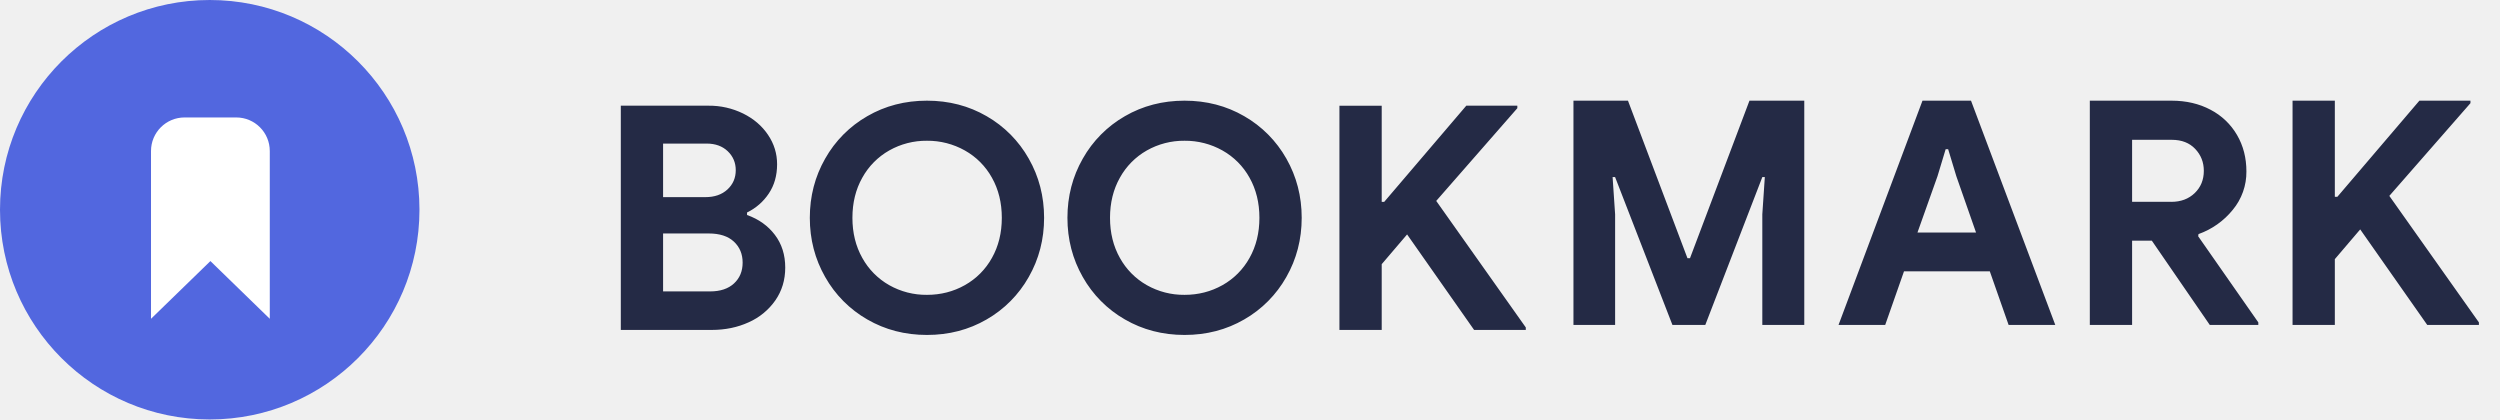
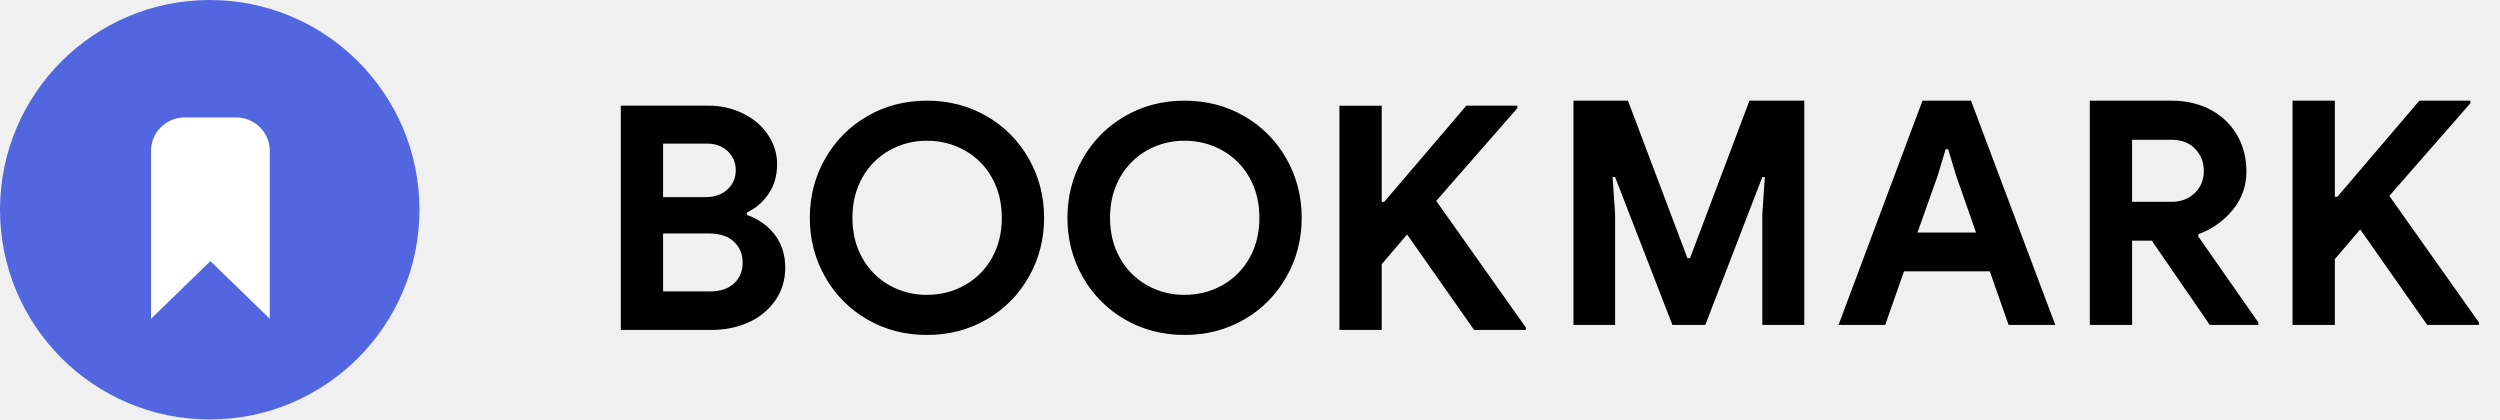
<svg xmlns="http://www.w3.org/2000/svg" width="149" height="25" fill="none">
-   <path fill="#242A45" fill-rule="evenodd" d="M51.69 19.039c1.065.616 2.25.924 3.557.924 1.306 0 2.492-.308 3.556-.924a6.71 6.71 0 0 0 2.51-2.53c.61-1.07.915-2.246.915-3.528 0-1.281-.305-2.457-.915-3.528a6.71 6.71 0 0 0-2.51-2.529C57.739 6.308 56.553 6 55.247 6c-1.307 0-2.492.308-3.556.924a6.711 6.711 0 0 0-2.511 2.53c-.61 1.07-.915 2.245-.915 3.527s.305 2.458.915 3.528a6.711 6.711 0 0 0 2.51 2.53Zm-9.463-12.74H37v13.365h5.413c.81 0 1.547-.152 2.212-.457a3.817 3.817 0 0 0 1.587-1.307c.392-.566.588-1.216.588-1.95 0-.76-.205-1.41-.616-1.951-.41-.542-.964-.937-1.661-1.186v-.149a3.255 3.255 0 0 0 1.297-1.13c.33-.49.495-1.073.495-1.745 0-.634-.18-1.22-.542-1.754-.36-.535-.855-.959-1.484-1.27a4.584 4.584 0 0 0-2.062-.466Zm1.129 4.993c-.33.305-.768.457-1.316.457h-2.52V8.557h2.595c.522 0 .942.153 1.26.458.317.305.476.681.476 1.129 0 .46-.165.843-.495 1.148Zm-1.036 6.076c.61 0 1.086-.159 1.428-.476.342-.317.513-.731.513-1.241 0-.51-.174-.927-.522-1.251-.349-.324-.847-.485-1.494-.485H39.52v3.453h2.8Zm12.927.205c.821 0 1.574-.193 2.258-.578a4.176 4.176 0 0 0 1.615-1.624c.392-.697.588-1.494.588-2.39 0-.896-.196-1.692-.588-2.389a4.176 4.176 0 0 0-1.615-1.624 4.52 4.52 0 0 0-2.258-.579 4.47 4.47 0 0 0-2.25.579 4.195 4.195 0 0 0-1.605 1.624c-.392.697-.588 1.493-.588 2.39 0 .895.196 1.692.588 2.389a4.195 4.195 0 0 0 1.605 1.624 4.47 4.47 0 0 0 2.25.578Zm11.797 1.466c1.064.616 2.25.924 3.556.924 1.307 0 2.492-.308 3.556-.924a6.711 6.711 0 0 0 2.51-2.53c.61-1.07.915-2.246.915-3.528 0-1.281-.305-2.457-.914-3.528a6.711 6.711 0 0 0-2.511-2.529C73.092 6.308 71.906 6 70.6 6c-1.307 0-2.492.308-3.556.924a6.711 6.711 0 0 0-2.51 2.53c-.61 1.07-.915 2.245-.915 3.527s.305 2.458.914 3.528a6.711 6.711 0 0 0 2.511 2.53Zm3.556-1.466c.821 0 1.574-.193 2.259-.578a4.177 4.177 0 0 0 1.614-1.624c.392-.697.588-1.494.588-2.39 0-.896-.196-1.692-.588-2.389a4.177 4.177 0 0 0-1.614-1.624 4.521 4.521 0 0 0-2.259-.579 4.47 4.47 0 0 0-2.25.579 4.195 4.195 0 0 0-1.605 1.624c-.392.697-.588 1.493-.588 2.39 0 .895.196 1.692.588 2.389a4.195 4.195 0 0 0 1.606 1.624 4.47 4.47 0 0 0 2.249.578ZM82.35 6.3h-2.52v13.365h2.52v-3.92l1.513-1.773 3.994 5.693h3.08v-.15l-5.338-7.54 4.834-5.526v-.15h-3.042L82.5 12.03h-.15V6.3ZM93.779 6h3.248l3.546 9.39h.15L104.268 6h3.267v13.365h-2.501v-6.589l.149-2.221h-.149l-3.398 8.81h-1.96l-3.416-8.81h-.149l.15 2.221v6.59h-2.483V6Zm23.694 0h-2.893l-5.003 13.365h2.781l1.12-3.192h5.115l1.12 3.192h2.781L117.472 6Zm.299 7.859-1.176-3.36-.486-1.606h-.149l-.485 1.606-1.195 3.36h3.491ZM129.425 6h-4.872v13.365h2.52v-5.021h1.176l3.453 5.021h2.894v-.149l-3.584-5.133.018-.131a4.611 4.611 0 0 0 2.044-1.447 3.52 3.52 0 0 0 .812-2.286c0-.81-.186-1.534-.56-2.175a3.906 3.906 0 0 0-1.577-1.503c-.678-.36-1.453-.541-2.324-.541Zm-.019 6.03c.573 0 1.039-.175 1.4-.523.361-.349.542-.79.542-1.326 0-.51-.172-.945-.514-1.306-.342-.361-.806-.542-1.39-.542h-2.371v3.696h2.333Zm9.75-6.03h-2.52v13.365h2.52v-3.92l1.512-1.773 3.995 5.693h3.08v-.149l-5.339-7.541 4.835-5.526V6h-3.043l-4.89 5.73h-.15V6Z" clip-rule="evenodd" />
+   <path fill="currentColor" fill-rule="evenodd" d="M51.69 19.039c1.065.616 2.25.924 3.557.924 1.306 0 2.492-.308 3.556-.924a6.71 6.71 0 0 0 2.51-2.53c.61-1.07.915-2.246.915-3.528 0-1.281-.305-2.457-.915-3.528a6.71 6.71 0 0 0-2.51-2.529C57.739 6.308 56.553 6 55.247 6c-1.307 0-2.492.308-3.556.924a6.711 6.711 0 0 0-2.511 2.53c-.61 1.07-.915 2.245-.915 3.527s.305 2.458.915 3.528a6.711 6.711 0 0 0 2.51 2.53Zm-9.463-12.74H37v13.365h5.413c.81 0 1.547-.152 2.212-.457a3.817 3.817 0 0 0 1.587-1.307c.392-.566.588-1.216.588-1.95 0-.76-.205-1.41-.616-1.951-.41-.542-.964-.937-1.661-1.186v-.149a3.255 3.255 0 0 0 1.297-1.13c.33-.49.495-1.073.495-1.745 0-.634-.18-1.22-.542-1.754-.36-.535-.855-.959-1.484-1.27a4.584 4.584 0 0 0-2.062-.466Zm1.129 4.993c-.33.305-.768.457-1.316.457h-2.52V8.557h2.595c.522 0 .942.153 1.26.458.317.305.476.681.476 1.129 0 .46-.165.843-.495 1.148Zm-1.036 6.076c.61 0 1.086-.159 1.428-.476.342-.317.513-.731.513-1.241 0-.51-.174-.927-.522-1.251-.349-.324-.847-.485-1.494-.485H39.52v3.453h2.8Zm12.927.205c.821 0 1.574-.193 2.258-.578a4.176 4.176 0 0 0 1.615-1.624c.392-.697.588-1.494.588-2.39 0-.896-.196-1.692-.588-2.389a4.176 4.176 0 0 0-1.615-1.624 4.52 4.52 0 0 0-2.258-.579 4.47 4.47 0 0 0-2.25.579 4.195 4.195 0 0 0-1.605 1.624c-.392.697-.588 1.493-.588 2.39 0 .895.196 1.692.588 2.389a4.195 4.195 0 0 0 1.605 1.624 4.47 4.47 0 0 0 2.25.578Zm11.797 1.466c1.064.616 2.25.924 3.556.924 1.307 0 2.492-.308 3.556-.924a6.711 6.711 0 0 0 2.51-2.53c.61-1.07.915-2.246.915-3.528 0-1.281-.305-2.457-.914-3.528a6.711 6.711 0 0 0-2.511-2.529C73.092 6.308 71.906 6 70.6 6c-1.307 0-2.492.308-3.556.924a6.711 6.711 0 0 0-2.51 2.53c-.61 1.07-.915 2.245-.915 3.527s.305 2.458.914 3.528a6.711 6.711 0 0 0 2.511 2.53Zm3.556-1.466c.821 0 1.574-.193 2.259-.578a4.177 4.177 0 0 0 1.614-1.624c.392-.697.588-1.494.588-2.39 0-.896-.196-1.692-.588-2.389a4.177 4.177 0 0 0-1.614-1.624 4.521 4.521 0 0 0-2.259-.579 4.47 4.47 0 0 0-2.25.579 4.195 4.195 0 0 0-1.605 1.624c-.392.697-.588 1.493-.588 2.39 0 .895.196 1.692.588 2.389a4.195 4.195 0 0 0 1.606 1.624 4.47 4.47 0 0 0 2.249.578ZM82.35 6.3h-2.52v13.365h2.52v-3.92l1.513-1.773 3.994 5.693h3.08v-.15l-5.338-7.54 4.834-5.526v-.15h-3.042L82.5 12.03h-.15V6.3ZM93.779 6h3.248l3.546 9.39h.15L104.268 6h3.267v13.365h-2.501v-6.589l.149-2.221h-.149l-3.398 8.81h-1.96l-3.416-8.81h-.149l.15 2.221v6.59h-2.483V6Zm23.694 0h-2.893l-5.003 13.365h2.781l1.12-3.192h5.115l1.12 3.192h2.781L117.472 6Zm.299 7.859-1.176-3.36-.486-1.606h-.149l-.485 1.606-1.195 3.36h3.491ZM129.425 6h-4.872v13.365h2.52v-5.021h1.176l3.453 5.021h2.894v-.149l-3.584-5.133.018-.131a4.611 4.611 0 0 0 2.044-1.447 3.52 3.52 0 0 0 .812-2.286c0-.81-.186-1.534-.56-2.175a3.906 3.906 0 0 0-1.577-1.503c-.678-.36-1.453-.541-2.324-.541Zm-.019 6.03c.573 0 1.039-.175 1.4-.523.361-.349.542-.79.542-1.326 0-.51-.172-.945-.514-1.306-.342-.361-.806-.542-1.39-.542h-2.371v3.696h2.333Zm9.75-6.03h-2.52v13.365h2.52v-3.92l1.512-1.773 3.995 5.693h3.08v-.149l-5.339-7.541 4.835-5.526V6h-3.043l-4.89 5.73h-.15V6Z" clip-rule="evenodd" />
  <circle cx="12.5" cy="12.5" r="12.5" fill="#5267DF" />
  <path fill="#fff" fill-rule="evenodd" d="M11 7a2 2 0 0 0-2 2v10l3.54-3.44L16.079 19V9a2 2 0 0 0-2-2H11Z" clip-rule="evenodd" />
</svg>
